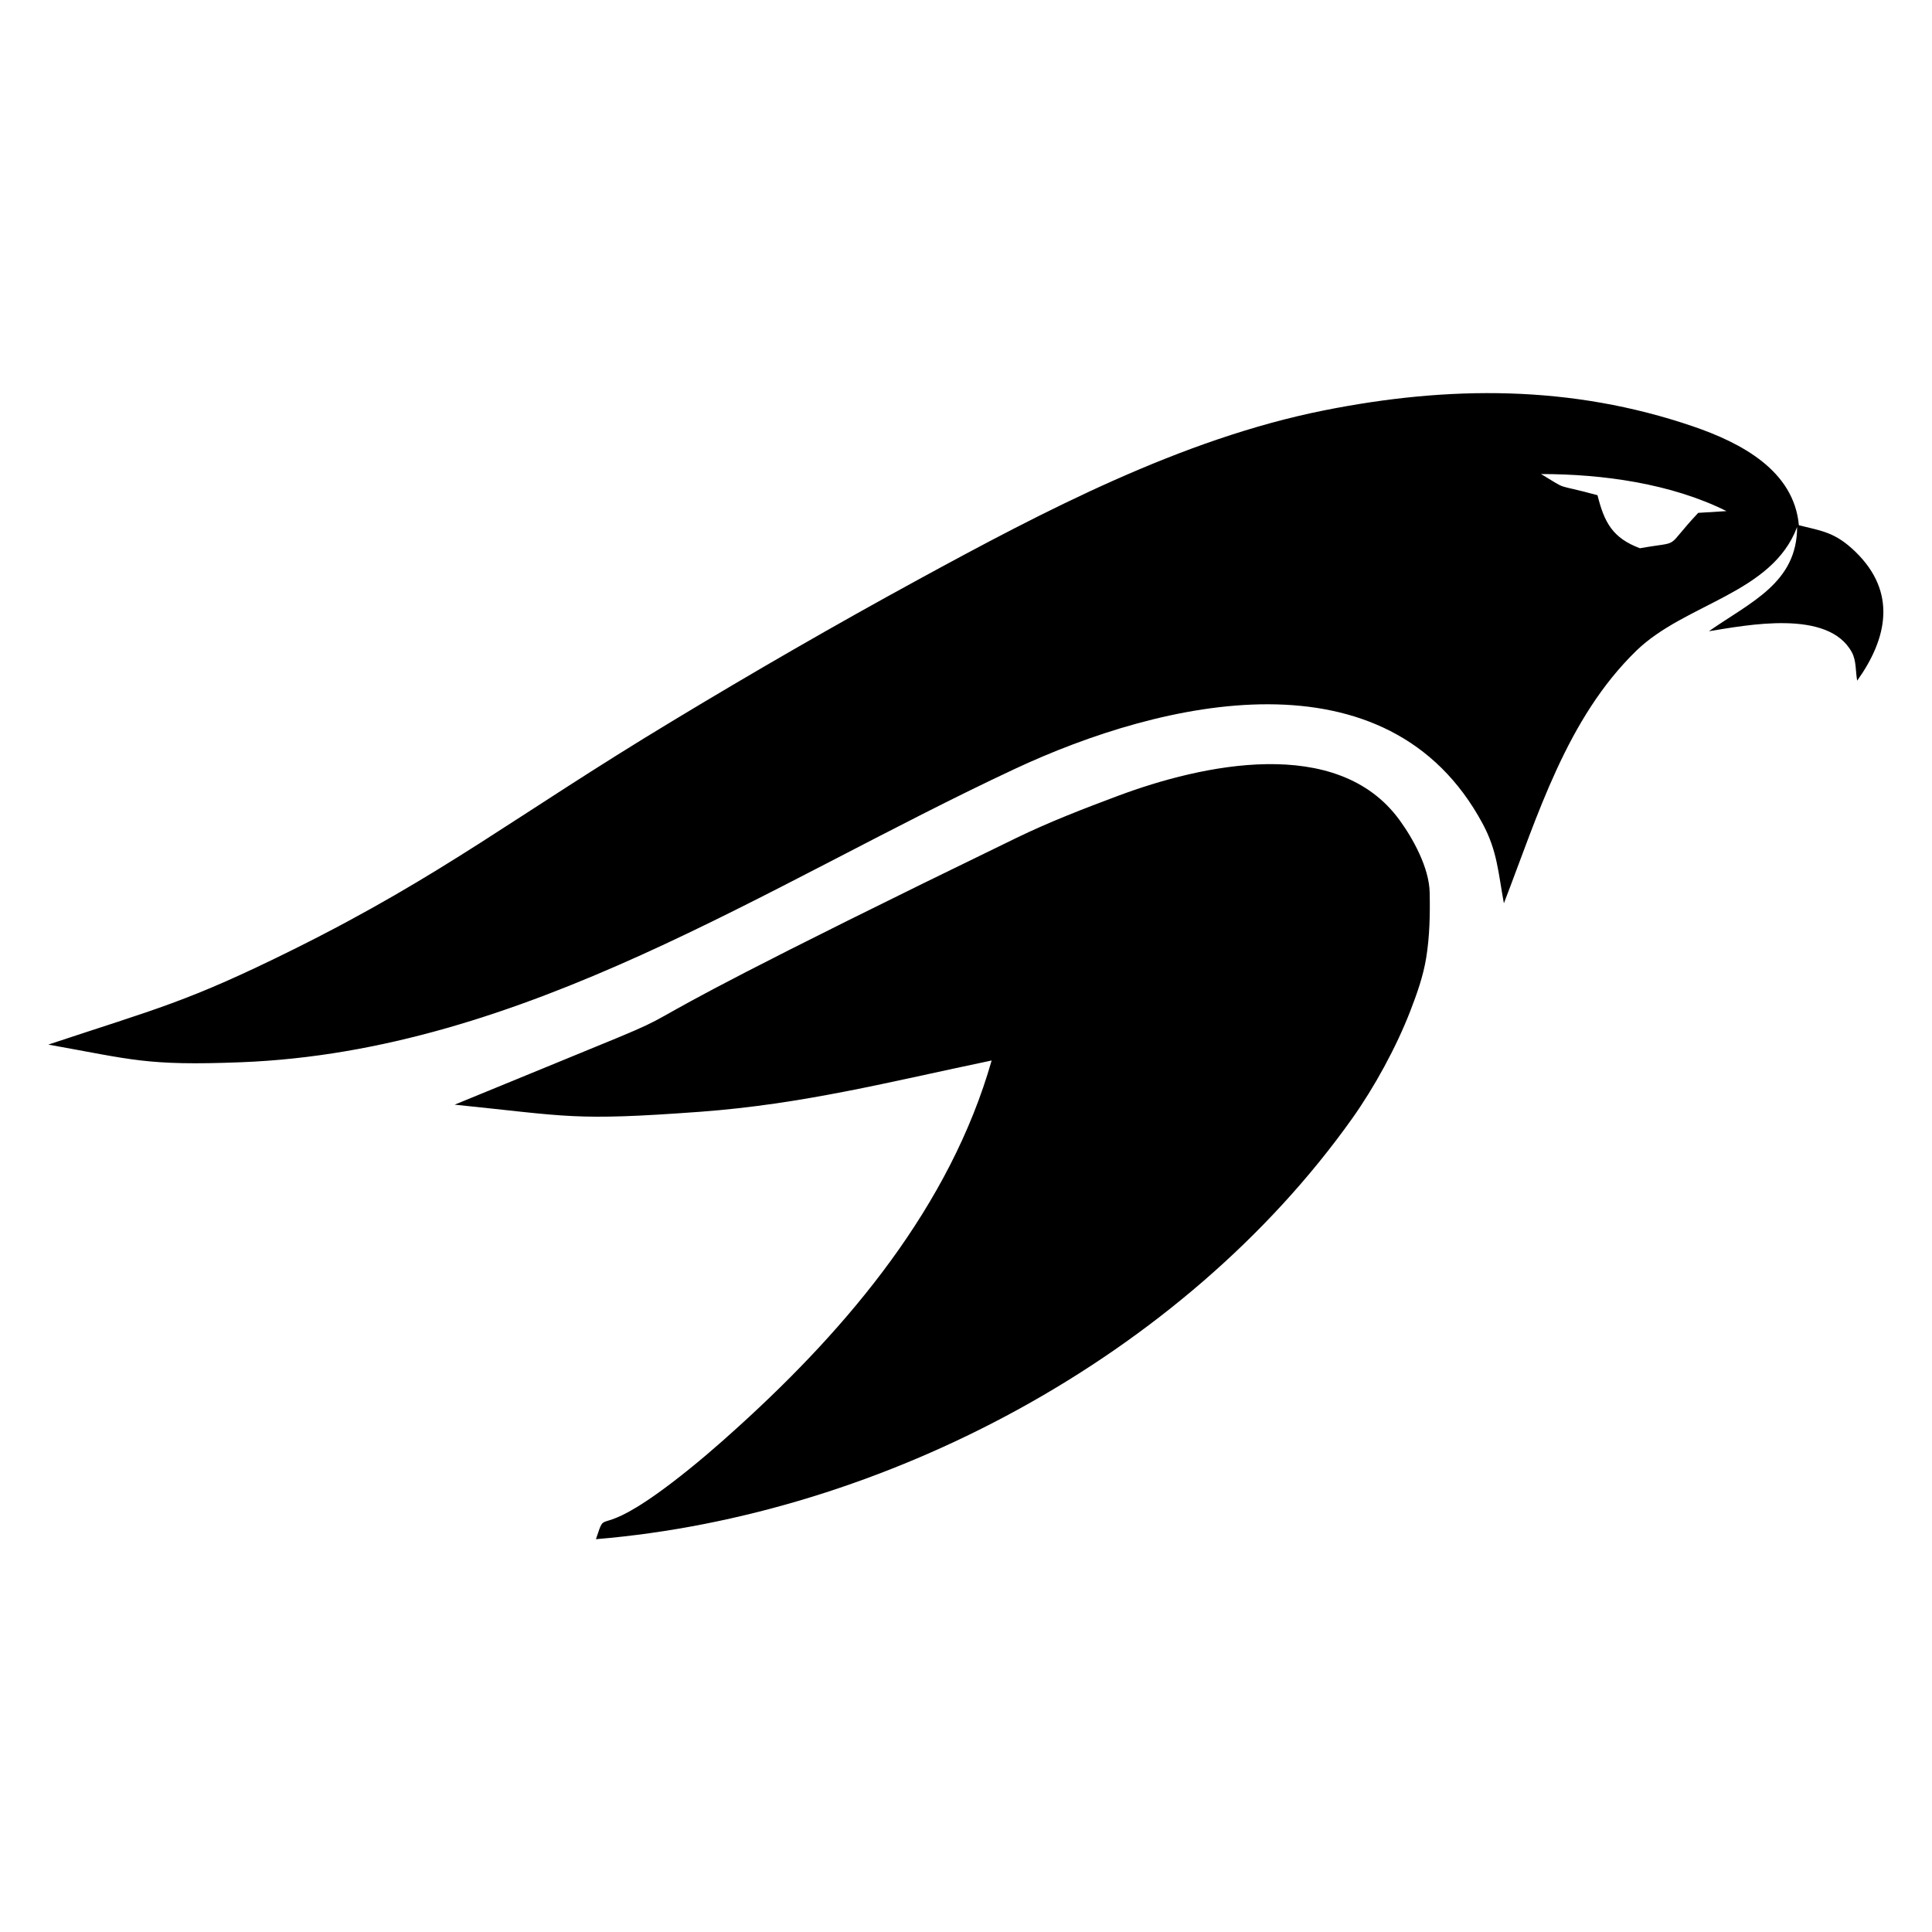
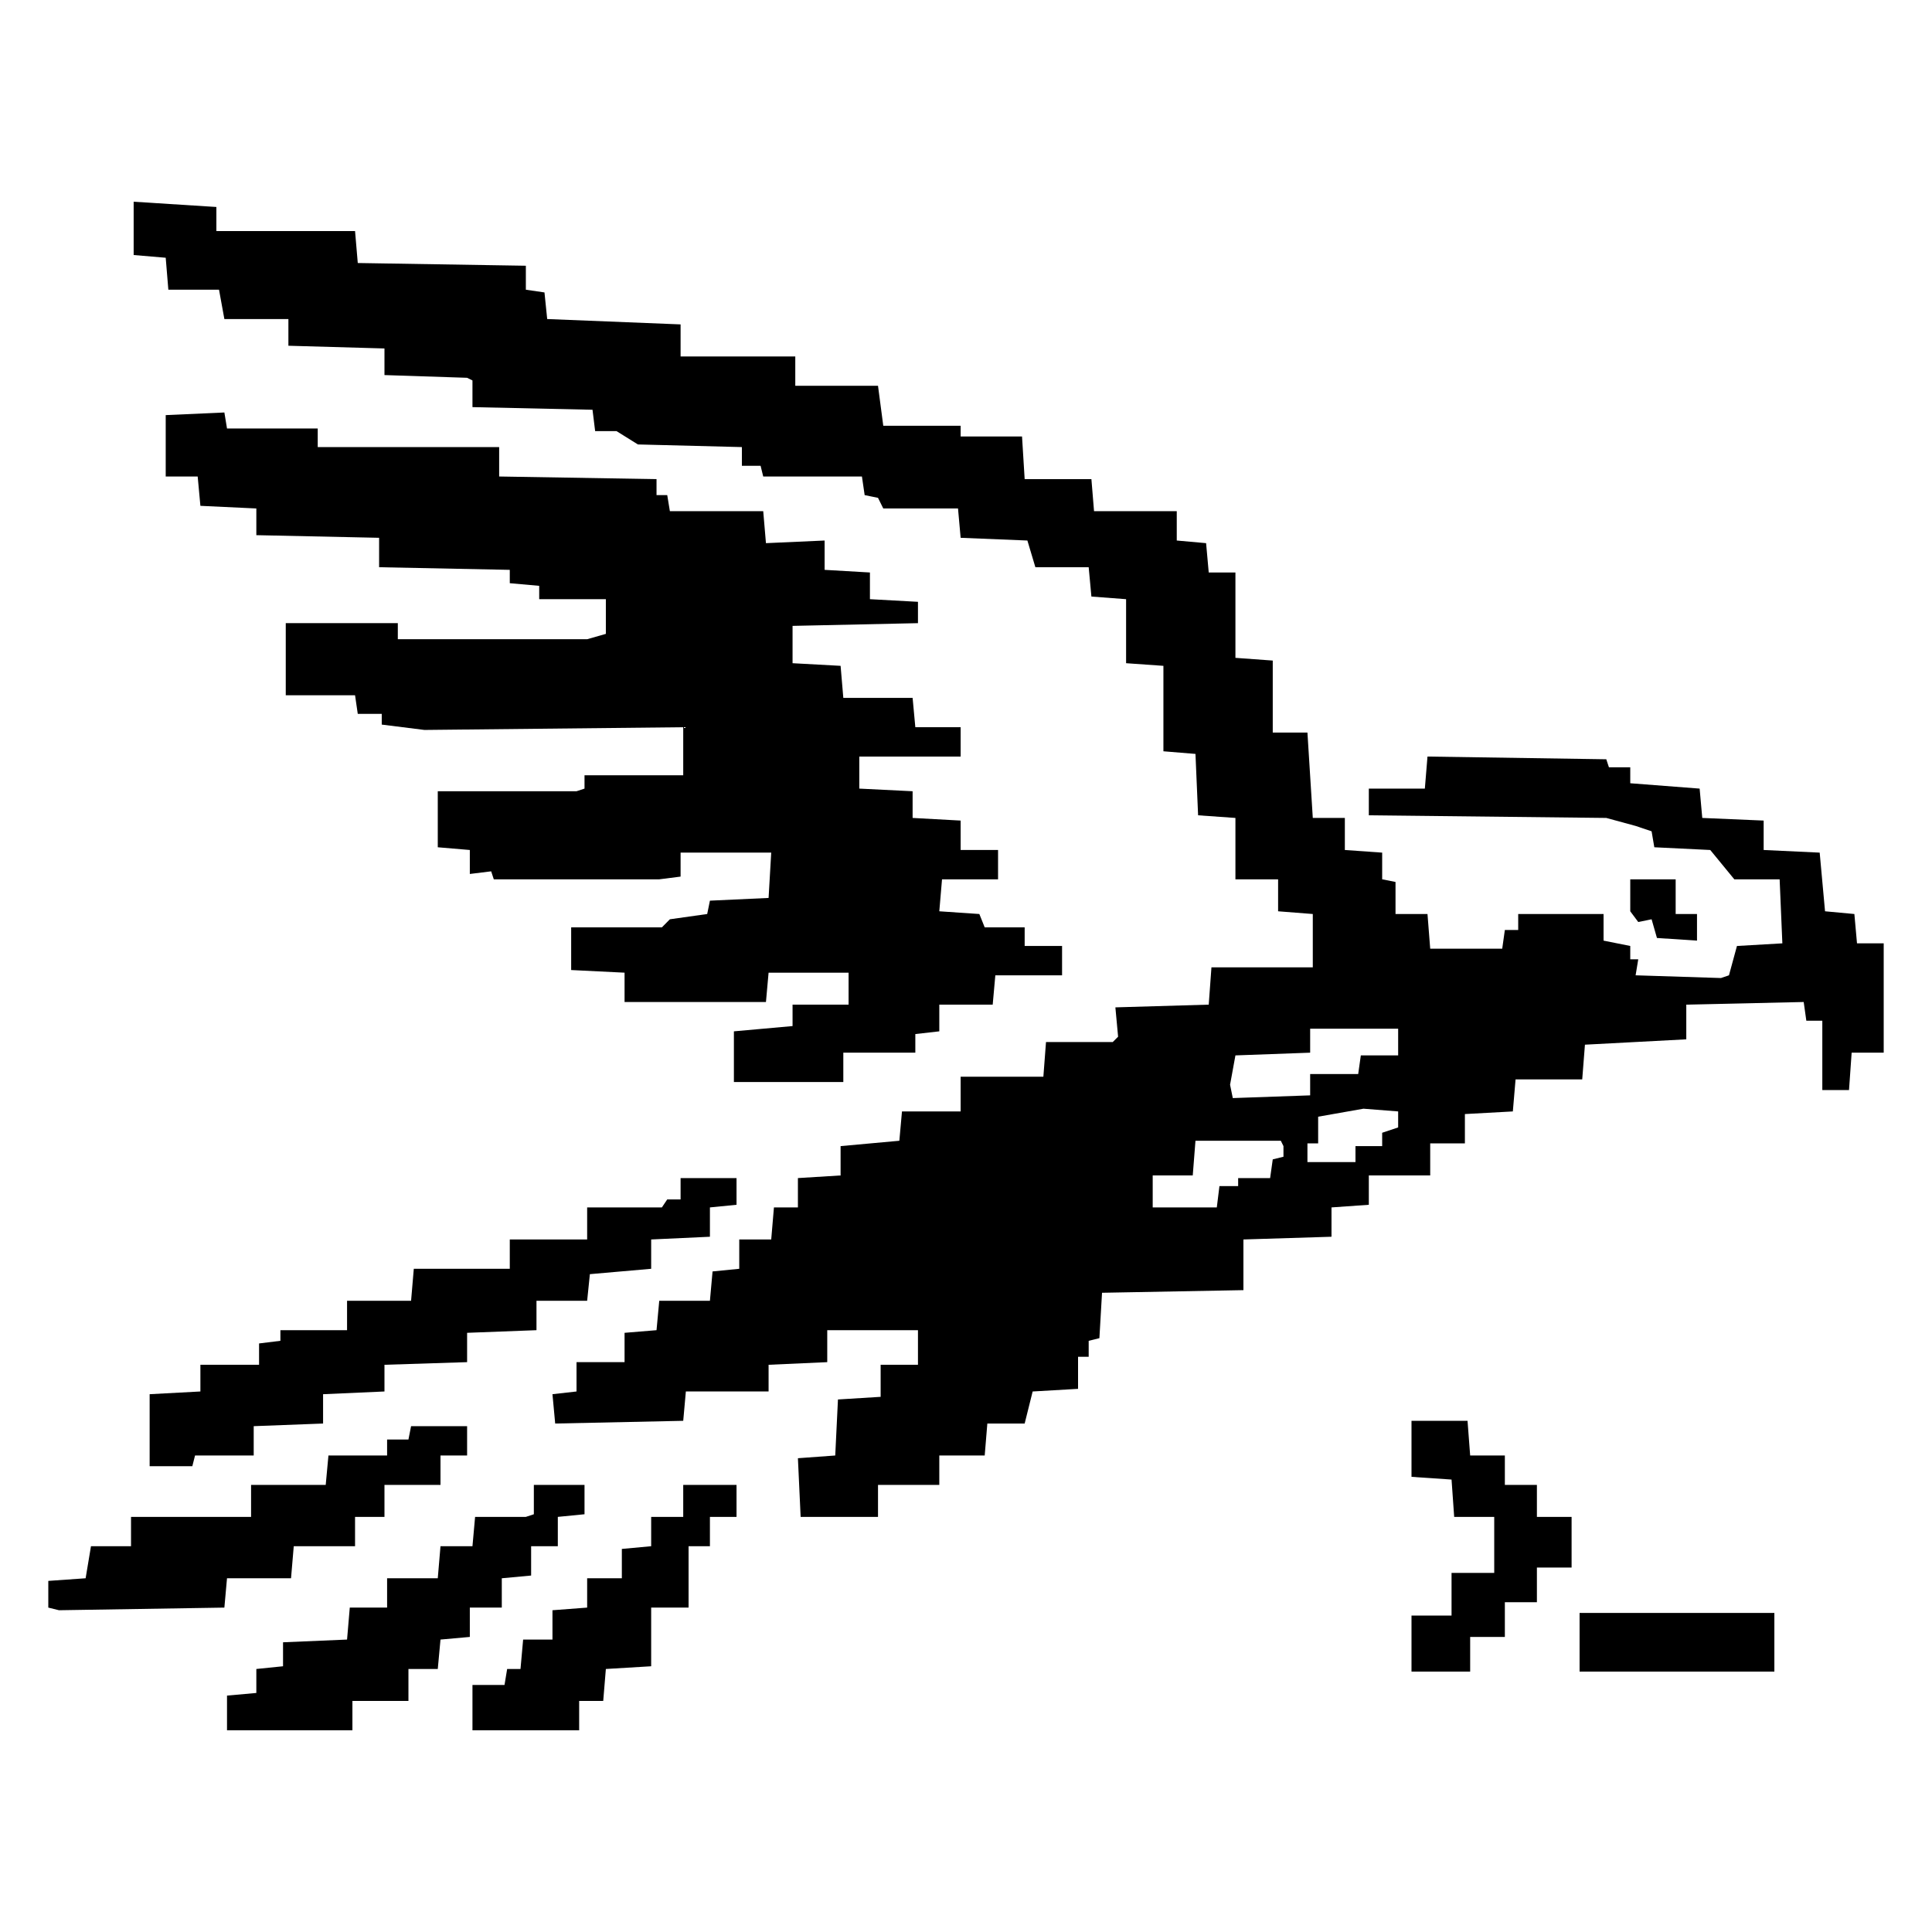
<svg xmlns="http://www.w3.org/2000/svg" viewBox="0 0 22 22">
-   <path d="M20.484 5.981C20.748 6.047 20.898 6.06 21.128 6.283C21.605 6.746 21.49 7.272 21.148 7.751C21.128 7.644 21.14 7.526 21.088 7.429C20.82 6.931 19.887 7.12 19.459 7.188C19.936 6.855 20.464 6.637 20.464 6.001C20.18 6.76 19.191 6.869 18.634 7.409C17.839 8.181 17.511 9.286 17.125 10.286C17.06 9.934 17.05 9.69 16.884 9.381C15.805 7.371 13.237 7.969 11.553 8.757C8.725 10.08 5.974 11.971 2.743 12.096C1.664 12.138 1.51 12.066 0.55 11.895C1.794 11.481 2.127 11.414 3.346 10.809C5.058 9.958 5.859 9.296 7.651 8.214C8.571 7.658 9.503 7.12 10.447 6.605C11.882 5.822 13.449 4.999 15.073 4.674C16.498 4.389 17.892 4.382 19.278 4.855C19.825 5.042 20.428 5.357 20.484 5.981ZM6.786 17.527C6.916 17.137 6.761 17.562 7.651 16.884C7.916 16.682 8.169 16.464 8.415 16.24C9.671 15.1 10.82 13.729 11.292 12.076C10.114 12.322 9.154 12.572 7.973 12.66C6.524 12.766 6.484 12.712 5.177 12.579C9.324 10.871 5.261 12.606 11.573 9.542C11.952 9.358 12.346 9.206 12.74 9.059C13.677 8.71 15.228 8.361 15.938 9.34C16.088 9.546 16.275 9.88 16.28 10.165C16.285 10.414 16.28 10.664 16.24 10.909C16.206 11.117 16.135 11.317 16.059 11.513C15.901 11.922 15.65 12.382 15.395 12.74C13.467 15.448 10.07 17.254 6.786 17.527ZM17.548 5.398C17.88 5.597 17.673 5.498 18.191 5.639C18.269 5.951 18.363 6.126 18.674 6.243C19.17 6.155 18.937 6.267 19.338 5.84C19.445 5.834 19.552 5.827 19.66 5.82C19.028 5.505 18.247 5.398 17.548 5.398Z" fill="#000000" />
+   <path d="M0.55 18.002L0.975 17.972L1.036 17.607L1.492 17.607L1.492 17.273L2.859 17.273L2.859 16.909L3.709 16.909L3.74 16.574L4.408 16.574L4.408 16.392L4.651 16.392L4.681 16.24L5.319 16.24L5.319 16.574L5.016 16.574L5.016 16.909L4.378 16.909L4.378 17.273L4.043 17.273L4.043 17.607L3.345 17.607L3.314 17.972L2.585 17.972L2.555 18.306L0.672 18.336L0.55 18.306ZM1.522 2.297L2.464 2.357L2.464 2.631L4.043 2.631L4.074 2.995L5.988 3.026L5.988 3.299L6.2 3.33L6.231 3.633L7.75 3.694L7.75 4.059L9.056 4.059L9.056 4.393L9.998 4.393L10.058 4.848L10.939 4.848L10.939 4.97L11.638 4.97L11.668 5.456L12.428 5.456L12.458 5.821L13.4 5.821L13.4 6.155L13.734 6.185L13.764 6.519L14.068 6.519L14.068 7.491L14.493 7.522L14.493 8.342L14.888 8.342L14.949 9.314L15.314 9.314L15.314 9.679L15.739 9.709L15.739 10.013L15.891 10.043L15.891 10.408L16.255 10.408L16.286 10.803L17.106 10.803L17.136 10.59L17.288 10.59L17.288 10.408L18.26 10.408L18.26 10.711L18.564 10.772L18.564 10.924L18.655 10.924L18.625 11.106L19.597 11.137L19.688 11.106L19.779 10.772L20.296 10.742L20.265 10.013L19.749 10.013L19.475 9.679L18.838 9.648L18.807 9.466L18.625 9.405L18.291 9.314L15.587 9.284L15.587 8.98L16.225 8.98L16.255 8.615L18.291 8.646L18.321 8.737L18.564 8.737L18.564 8.919L19.354 8.98L19.384 9.314L20.083 9.344L20.083 9.679L20.721 9.709L20.782 10.377L21.116 10.408L21.146 10.742L21.45 10.742L21.45 11.987L21.085 11.987L21.055 12.413L20.751 12.413L20.751 11.623L20.569 11.623L20.539 11.41L19.202 11.44L19.202 11.835L18.048 11.896L18.017 12.291L17.258 12.291L17.227 12.656L16.681 12.686L16.681 13.02L16.286 13.02L16.286 13.385L15.587 13.385L15.587 13.719L15.162 13.749L15.162 14.083L14.159 14.114L14.159 14.691L12.549 14.721L12.519 15.238L12.397 15.268L12.397 15.45L12.276 15.45L12.276 15.815L11.759 15.845L11.668 16.21L11.243 16.21L11.213 16.574L10.696 16.574L10.696 16.909L9.998 16.909L9.998 17.273L9.117 17.273L9.086 16.605L9.511 16.574L9.542 15.936L10.028 15.906L10.028 15.541L10.453 15.541L10.453 15.147L9.42 15.147L9.42 15.511L8.752 15.541L8.752 15.845L7.81 15.845L7.78 16.179L6.322 16.21L6.291 15.876L6.565 15.845L6.565 15.511L7.112 15.511L7.112 15.177L7.476 15.147L7.507 14.812L8.084 14.812L8.114 14.478L8.418 14.448L8.418 14.114L8.782 14.114L8.813 13.749L9.086 13.749L9.086 13.415L9.572 13.385L9.572 13.051L10.241 12.99L10.271 12.656L10.939 12.656L10.939 12.261L11.881 12.261L11.911 11.866L12.671 11.866L12.732 11.805L12.701 11.471L13.764 11.44L13.795 11.015L14.949 11.015L14.949 10.408L14.554 10.377L14.554 10.013L14.068 10.013L14.068 9.314L13.643 9.284L13.613 8.585L13.248 8.555L13.248 7.582L12.823 7.552L12.823 6.823L12.428 6.793L12.397 6.459L11.79 6.459L11.699 6.155L10.939 6.124L10.909 5.79L10.058 5.79L9.998 5.669L9.846 5.638L9.815 5.426L8.691 5.426L8.661 5.304L8.448 5.304L8.448 5.091L7.264 5.061L7.02 4.909L6.777 4.909L6.747 4.666L5.38 4.636L5.38 4.332L5.319 4.302L4.378 4.271L4.378 3.968L3.284 3.937L3.284 3.633L2.555 3.633L2.494 3.299L1.917 3.299L1.887 2.935L1.522 2.904ZM1.704 15.876L2.282 15.845L2.282 15.541L2.95 15.541L2.95 15.298L3.193 15.268L3.193 15.147L3.952 15.147L3.952 14.812L4.681 14.812L4.712 14.448L5.805 14.448L5.805 14.114L6.686 14.114L6.686 13.749L7.537 13.749L7.598 13.658L7.75 13.658L7.75 13.415L8.387 13.415L8.387 13.719L8.084 13.749L8.084 14.083L7.415 14.114L7.415 14.448L6.717 14.509L6.686 14.812L6.109 14.812L6.109 15.147L5.319 15.177L5.319 15.511L4.378 15.541L4.378 15.845L3.679 15.876L3.679 16.21L2.889 16.24L2.889 16.574L2.221 16.574L2.19 16.696L1.704 16.696ZM1.887 4.727L2.555 4.697L2.585 4.879L3.618 4.879L3.618 5.091L5.684 5.091L5.684 5.426L7.476 5.456L7.476 5.638L7.598 5.638L7.628 5.821L8.691 5.821L8.722 6.185L9.39 6.155L9.39 6.489L9.906 6.519L9.906 6.823L10.453 6.853L10.453 7.096L9.025 7.127L9.025 7.552L9.572 7.582L9.603 7.947L10.392 7.947L10.423 8.281L10.939 8.281L10.939 8.615L9.785 8.615L9.785 8.98L10.392 9.01L10.392 9.314L10.939 9.344L10.939 9.679L11.365 9.679L11.365 10.013L10.727 10.013L10.696 10.377L11.152 10.408L11.213 10.56L11.668 10.56L11.668 10.772L12.094 10.772L12.094 11.106L11.334 11.106L11.304 11.44L10.696 11.44L10.696 11.744L10.423 11.775L10.423 11.987L9.603 11.987L9.603 12.321L8.357 12.321L8.357 11.744L9.025 11.684L9.025 11.44L9.663 11.44L9.663 11.076L8.752 11.076L8.722 11.41L7.112 11.41L7.112 11.076L6.504 11.046L6.504 10.56L7.537 10.56L7.628 10.468L8.053 10.408L8.084 10.256L8.752 10.225L8.782 9.709L7.75 9.709L7.75 9.982L7.507 10.013L5.623 10.013L5.593 9.922L5.35 9.952L5.35 9.679L4.985 9.648L4.985 9.01L6.565 9.01L6.656 8.98L6.656 8.828L7.78 8.828L7.78 8.281L4.833 8.312L4.347 8.251L4.347 8.129L4.074 8.129L4.043 7.917L3.254 7.917L3.254 7.096L4.53 7.096L4.53 7.279L6.686 7.279L6.899 7.218L6.899 6.823L6.14 6.823L6.14 6.671L5.805 6.641L5.805 6.489L4.317 6.459L4.317 6.124L2.919 6.094L2.919 5.79L2.282 5.76L2.251 5.426L1.887 5.426ZM2.585 19.308L2.919 19.278L2.919 19.005L3.223 18.974L3.223 18.701L3.952 18.67L3.983 18.306L4.408 18.306L4.408 17.972L4.985 17.972L5.016 17.607L5.38 17.607L5.41 17.273L5.988 17.273L6.079 17.243L6.079 16.909L6.656 16.909L6.656 17.243L6.352 17.273L6.352 17.607L6.048 17.607L6.048 17.941L5.714 17.972L5.714 18.306L5.35 18.306L5.35 18.64L5.016 18.67L4.985 19.005L4.651 19.005L4.651 19.369L4.013 19.369L4.013 19.703L2.585 19.703ZM5.38 19.187L5.745 19.187L5.775 19.005L5.927 19.005L5.957 18.67L6.291 18.67L6.291 18.336L6.686 18.306L6.686 17.972L7.081 17.972L7.081 17.638L7.415 17.607L7.415 17.273L7.78 17.273L7.78 16.909L8.387 16.909L8.387 17.273L8.084 17.273L8.084 17.607L7.841 17.607L7.841 18.306L7.415 18.306L7.415 18.974L6.899 19.005L6.869 19.369L6.595 19.369L6.595 19.703L5.38 19.703ZM13.126 13.385L13.126 13.749L13.856 13.749L13.886 13.506L14.099 13.506L14.099 13.415L14.463 13.415L14.493 13.202L14.615 13.172L14.615 13.051L14.585 12.99L13.613 12.99L13.582 13.385ZM14.007 12.352L14.038 12.504L14.919 12.473L14.919 12.23L15.466 12.23L15.496 12.018L15.921 12.018L15.921 11.714L14.919 11.714L14.919 11.987L14.068 12.018ZM14.888 13.02L14.888 13.233L15.435 13.233L15.435 13.051L15.739 13.051L15.739 12.899L15.921 12.838L15.921 12.656L15.526 12.625L15.01 12.716L15.01 13.02ZM16.073 16.179L16.711 16.179L16.741 16.574L17.136 16.574L17.136 16.909L17.501 16.909L17.501 17.273L17.896 17.273L17.896 17.85L17.501 17.85L17.501 18.245L17.136 18.245L17.136 18.64L16.741 18.64L16.741 19.035L16.073 19.035L16.073 18.397L16.529 18.397L16.529 17.911L17.015 17.911L17.015 17.273L16.559 17.273L16.529 16.848L16.073 16.817ZM17.987 18.367L20.205 18.367L20.205 19.035L17.987 19.035ZM18.564 10.013L19.081 10.013L19.081 10.408L19.324 10.408L19.324 10.711L18.868 10.681L18.807 10.468L18.655 10.499L18.564 10.377Z" fill-rule="evenodd" fill="#000000" />
</svg>
